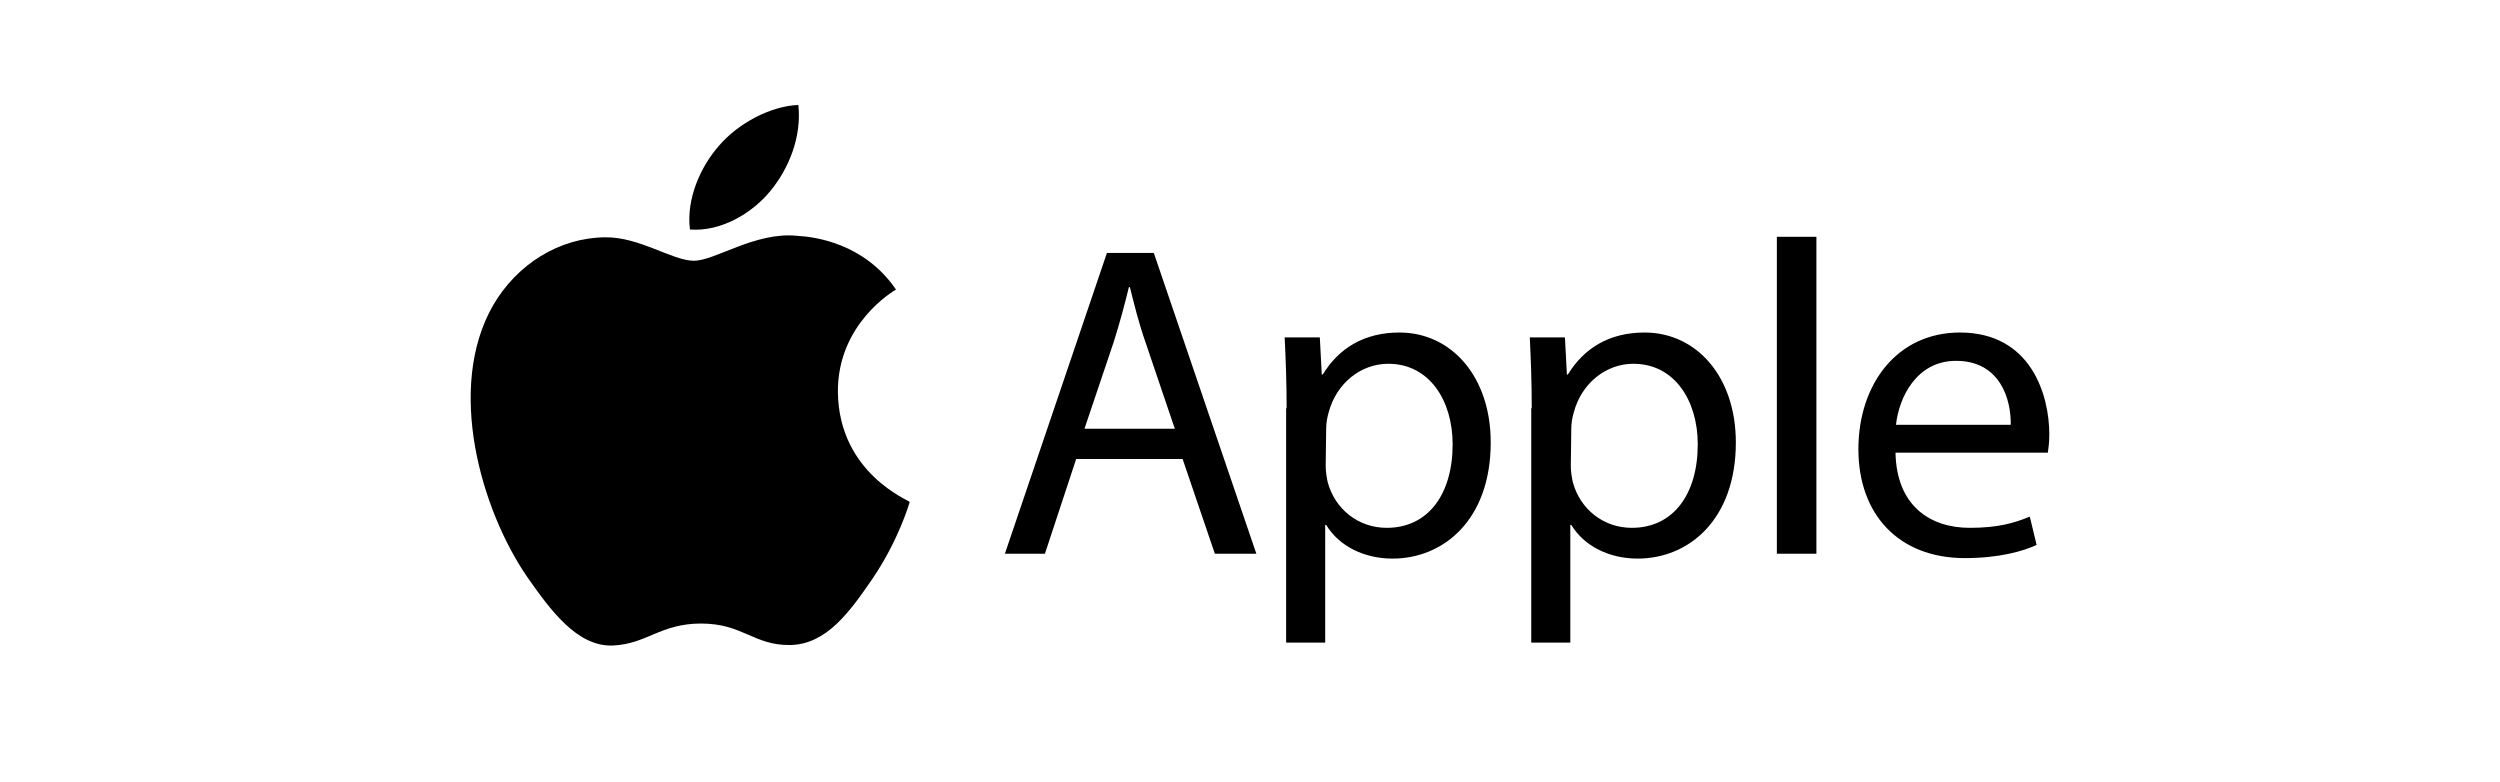
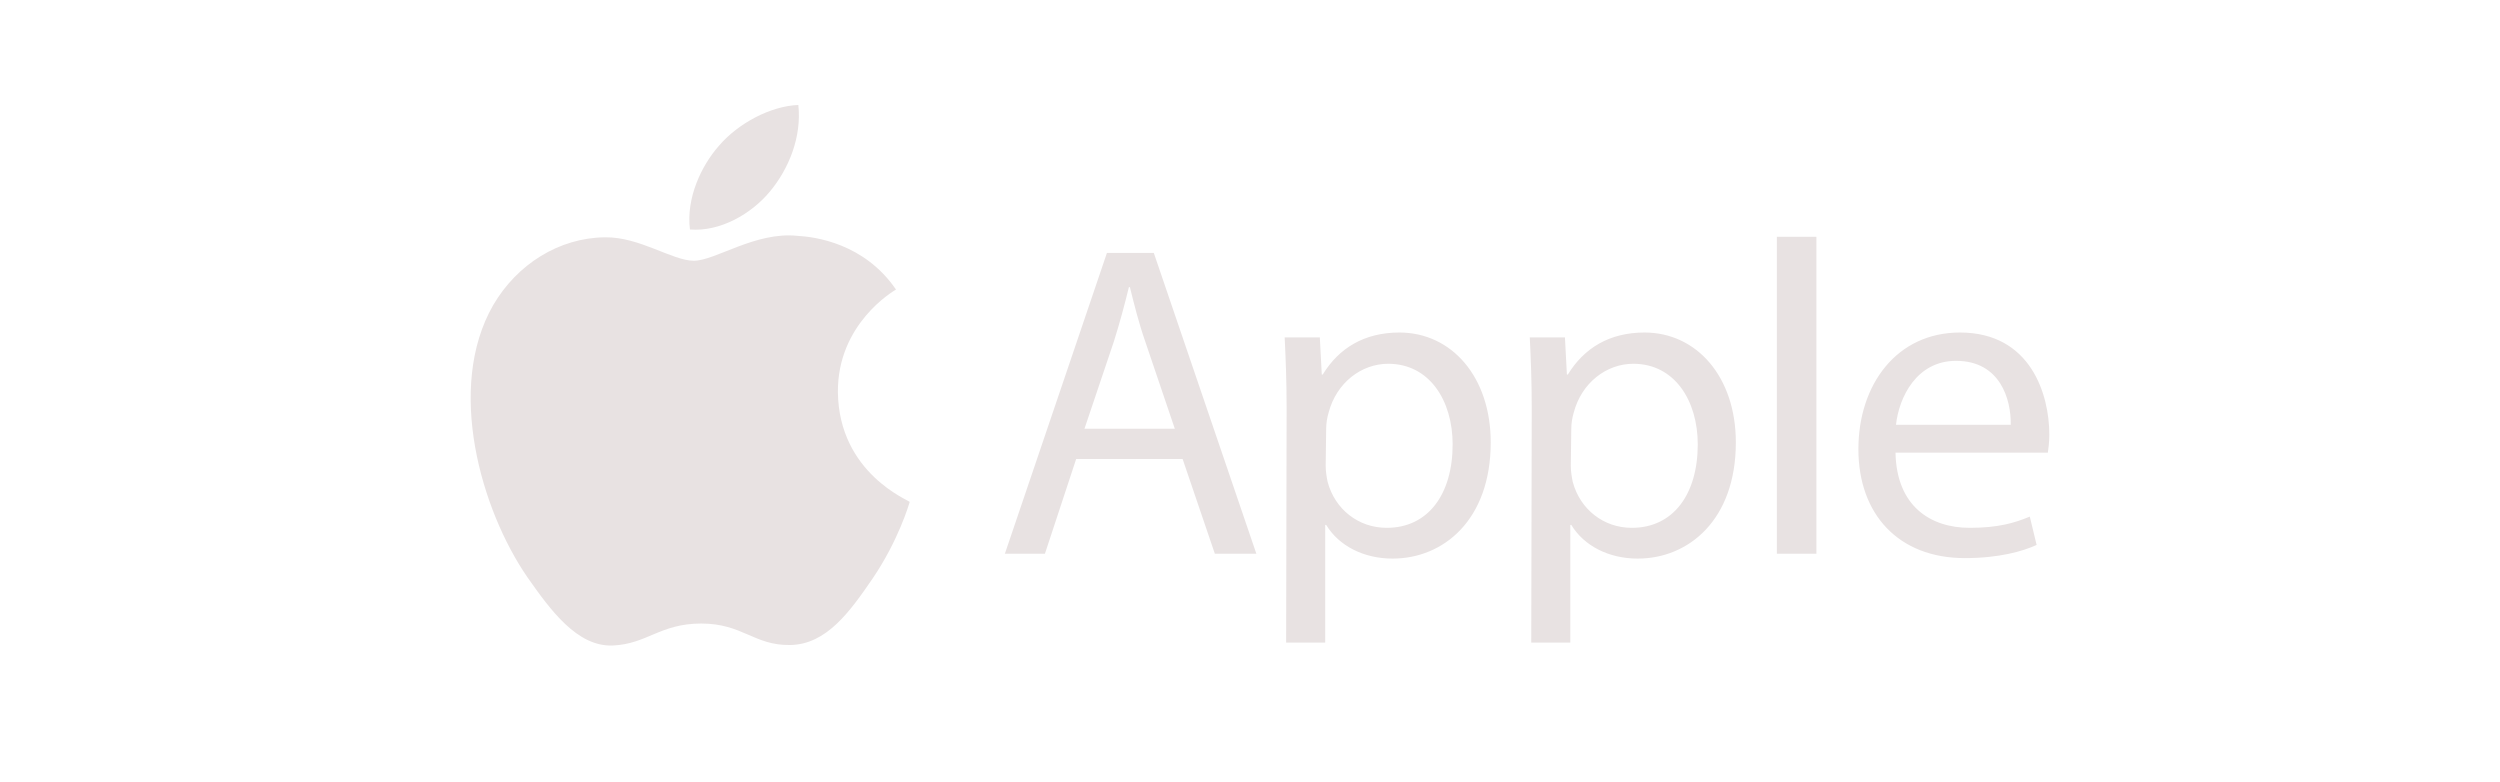
- <svg xmlns="http://www.w3.org/2000/svg" version="1.1" x="0px" y="0px" viewBox="0 0 512 160" style="enable-background:new 0 0 512 160;" xml:space="preserve">
+ <svg xmlns="http://www.w3.org/2000/svg" version="1.1" id="Layer_1" x="0px" y="0px" viewBox="0 0 512 160" style="enable-background:new 0 0 512 160;" xml:space="preserve">
  <style type="text/css">
	.st0{display:none;}
	.st1{display:inline;}
	.st2{fill:none;}
	.st3{fill:#1428A0;}
	.st4{fill:#F50514;}
	.st5{display:inline;fill-rule:evenodd;clip-rule:evenodd;}
	.st6{display:inline;fill:#E60012;}
+ 	.st7{fill:#E8E2E2;}
</style>
-   <g id="Layer_1" class="st0">
+   <g id="Layer_1_1_" class="st0">
    <g transform="translate(23.5,18) scale(3.875)" class="st1">
      <g>
        <g>
          <path class="st2" d="M0,0h120v32H0V0z" />
-           <path class="st3" d="M8,19.7v-1.1h4V20c0,0.7,0.6,1.3,1.3,1.4c0.1,0,0.1,0,0.2,0c0.7,0.1,1.3-0.3,1.4-1c0.1-0.4,0.1-0.8,0-1.1      c-0.8-1.9-6.1-2.8-6.7-5.9c-0.1-0.7-0.1-1.4,0-2C8.6,8.9,10.7,8,13.4,8c2.1,0,5,0.5,5,3.8v1.1h-3.7v-0.9c0-0.7-0.5-1.3-1.2-1.4      c-0.1,0-0.1,0-0.2,0c-0.6-0.1-1.2,0.4-1.4,1c0,0.3,0,0.5,0,0.8c0.4,1.7,6.1,2.7,6.7,5.8c0.2,0.8,0.2,1.6,0,2.5      c-0.4,2.5-2.6,3.4-5.3,3.4C10.6,24,8,23,8,19.7z M56.4,19.6v-1.1h3.9v1.4c0,0.7,0.5,1.3,1.3,1.4c0.1,0,0.1,0,0.2,0      c0.7,0.1,1.3-0.3,1.4-1c0.1-0.4,0.1-0.7,0-1.1c-0.7-1.9-6-2.8-6.6-5.8c-0.1-0.7-0.1-1.3,0-2c0.4-2.4,2.6-3.3,5.2-3.3      c2.1,0,5,0.5,5,3.7v1H63v-0.9c0-0.7-0.5-1.3-1.2-1.3c-0.1,0-0.1,0-0.2,0c-0.6-0.1-1.2,0.3-1.3,1c0,0.3,0,0.5,0,0.8      c0.4,1.7,6,2.6,6.6,5.7c0.2,0.8,0.2,1.6,0,2.4c-0.4,2.5-2.6,3.4-5.2,3.4C59,23.9,56.4,22.9,56.4,19.6L56.4,19.6z M70.5,20.1      c0-0.3,0-0.7,0-1V8.4h3.8v11.1c0,0.2,0,0.4,0,0.6c0.2,0.8,1,1.2,1.8,1c0.5-0.1,0.9-0.5,1-1c0-0.2,0-0.4,0-0.6V8.4h3.8v10.7      c0,0.3,0,0.8,0,1c-0.3,2.8-2.4,3.7-5.2,3.7S70.8,22.9,70.5,20.1L70.5,20.1z M101.5,20c0-0.3-0.1-0.7-0.1-1v-6.3      c0-0.3,0-0.7,0.1-1c0.3-2.8,2.6-3.7,5.2-3.7c2.6,0,4.9,0.9,5.2,3.7c0,0.3,0,0.7,0,1v0.5h-3.8v-0.8c0-0.2,0-0.4-0.1-0.6      c-0.3-0.8-1.1-1.3-1.9-1c-0.5,0.2-0.9,0.5-1,1c0,0.2-0.1,0.5-0.1,0.7v6.8c0,0.2,0,0.4,0,0.6c0.2,0.7,0.9,1.2,1.6,1.1      c0.7,0.1,1.4-0.4,1.5-1.1c0-0.2,0-0.4,0-0.6v-2.2h-1.5V15h5.3v4c0,0.3,0,0.7-0.1,1c-0.3,2.7-2.6,3.7-5.2,3.7      S101.7,22.7,101.5,20L101.5,20z M49,23.4L48.9,9.6l-2.6,13.8h-3.8L40.1,9.6L40,23.4h-3.7l0.3-14.9h6.1l1.9,11.7l1.9-11.7h6.1      l0.3,14.9L49,23.4z M29.3,23.4l-2-13.8l-2.1,13.8h-4l2.7-14.9h6.6l2.7,14.9H29.3z M92.2,23.2l-3.7-12.4l0.2,12.4H85V8.5h5.5      l3.5,12l-0.2-12h3.7v14.8L92.2,23.2z" />
+           <path class="st3" d="M8,19.7v-1.1h4V20c0,0.7,0.6,1.3,1.3,1.4c0.1,0,0.1,0,0.2,0c0.7,0.1,1.3-0.3,1.4-1c0.1-0.4,0.1-0.8,0-1.1      c-0.8-1.9-6.1-2.8-6.7-5.9c-0.1-0.7-0.1-1.4,0-2C8.6,8.9,10.7,8,13.4,8c2.1,0,5,0.5,5,3.8v1.1h-3.7V12c0-0.7-0.5-1.3-1.2-1.4      c-0.1,0-0.1,0-0.2,0c-0.6-0.1-1.2,0.4-1.4,1c0,0.3,0,0.5,0,0.8c0.4,1.7,6.1,2.7,6.7,5.8c0.2,0.8,0.2,1.6,0,2.5      c-0.4,2.5-2.6,3.4-5.3,3.4C10.6,24,8,23,8,19.7z M56.4,19.6v-1.1h3.9v1.4c0,0.7,0.5,1.3,1.3,1.4c0.1,0,0.1,0,0.2,0      c0.7,0.1,1.3-0.3,1.4-1c0.1-0.4,0.1-0.7,0-1.1c-0.7-1.9-6-2.8-6.6-5.8c-0.1-0.7-0.1-1.3,0-2C57,9,59.2,8.1,61.8,8.1      c2.1,0,5,0.5,5,3.7v1H63v-0.9c0-0.7-0.5-1.3-1.2-1.3c-0.1,0-0.1,0-0.2,0c-0.6-0.1-1.2,0.3-1.3,1c0,0.3,0,0.5,0,0.8      c0.4,1.7,6,2.6,6.6,5.7c0.2,0.8,0.2,1.6,0,2.4c-0.4,2.5-2.6,3.4-5.2,3.4C59,23.9,56.4,22.9,56.4,19.6L56.4,19.6z M70.5,20.1      c0-0.3,0-0.7,0-1V8.4h3.8v11.1c0,0.2,0,0.4,0,0.6c0.2,0.8,1,1.2,1.8,1c0.5-0.1,0.9-0.5,1-1c0-0.2,0-0.4,0-0.6V8.4h3.8v10.7      c0,0.3,0,0.8,0,1c-0.3,2.8-2.4,3.7-5.2,3.7S70.8,22.9,70.5,20.1L70.5,20.1z M101.5,20c0-0.3-0.1-0.7-0.1-1v-6.3      c0-0.3,0-0.7,0.1-1c0.3-2.8,2.6-3.7,5.2-3.7s4.9,0.9,5.2,3.7c0,0.3,0,0.7,0,1v0.5h-3.8v-0.8c0-0.2,0-0.4-0.1-0.6      c-0.3-0.8-1.1-1.3-1.9-1c-0.5,0.2-0.9,0.5-1,1c0,0.2-0.1,0.5-0.1,0.7v6.8c0,0.2,0,0.4,0,0.6c0.2,0.7,0.9,1.2,1.6,1.1      c0.7,0.1,1.4-0.4,1.5-1.1c0-0.2,0-0.4,0-0.6v-2.2h-1.5V15h5.3v4c0,0.3,0,0.7-0.1,1c-0.3,2.7-2.6,3.7-5.2,3.7      S101.7,22.7,101.5,20L101.5,20z M49,23.4L48.9,9.6l-2.6,13.8h-3.8L40.1,9.6L40,23.4h-3.7l0.3-14.9h6.1l1.9,11.7l1.9-11.7h6.1      l0.3,14.9L49,23.4z M29.3,23.4l-2-13.8l-2.1,13.8h-4l2.7-14.9h6.6l2.7,14.9H29.3z M92.2,23.2l-3.7-12.4l0.2,12.4H85V8.5h5.5      l3.5,12l-0.2-12h3.7v14.8L92.2,23.2z" />
        </g>
      </g>
    </g>
  </g>
-   <g id="Layer_2" class="st0">
+   <g id="Layer_2_1_" class="st0">
    <g class="st1">
-       <path class="st4" d="M78,38.3v10H37.2v68.5h68.9V76.2h9.7v50.4H27.5V38.3H78z M115.9,22.1v16.3h16.3v10h-16.3v16.3h-9.7V48.3H89.6    v-10h16.6V22.1H115.9z M68,103.7V76.2h-9.2v-7.1h1.1c2.9,0,5.3-0.5,6.8-1.8c1.6-1.3,2.6-3.7,2.6-6.6H78v43.1L68,103.7z     M143.8,82.7c0-15.5,9.7-27.1,25-27.1c15.3,0,25,11.6,25,27.1c0,15.5-9.7,26.8-25,26.8C153.5,109.5,143.8,98.2,143.8,82.7    L143.8,82.7z M183,82.7c0-10.2-4.7-18.4-14.2-18.4c-9.5,0-14.5,8.1-14.5,18.4s4.7,18.4,14.5,18.4C178.6,100.8,183,93,183,82.7    L183,82.7z M202.8,56.7h10.8l17.4,28.9c1.6,2.9,3.7,7.4,3.7,7.4h0.3c0,0-0.3-5.3-0.3-8.9V56.7h10.3v51.7h-10.3l-17.9-28.6    c-1.6-2.6-3.7-7.1-3.7-7.1h-0.3c0,0,0.3,5.5,0.3,8.9v26.8h-10.3L202.8,56.7z M256.4,56.7h38.2v8.7H267v11.6h24.2v8.7H267v13.9    h27.9v8.9h-38.4L256.4,56.7z M328,56.7c6.1,0,10.5,1.8,13.7,4.7c2.9,2.9,4.7,7.1,4.7,11.8c0,9.7-6.6,16.3-17.4,16.3h-12.6v18.6    h-10.8V56.7H328z M315.9,81.2h10.8c5.5,0,8.4-3.2,8.4-7.6c0-4.7-3.2-7.6-8.2-7.6h-11.1L315.9,81.2z M353.8,56.7h10.5v42.8h24.2    v8.9h-34.7V56.7z M394.3,56.7h10.5v35.2c0,5.2,2.6,9.2,9.7,9.2c6.6,0,9.7-3.9,9.7-9.2V56.7h10.5v35.2c0,11-6.8,17.6-20,17.6    c-13.7-0.3-20.5-6.6-20.5-17.9L394.3,56.7z M452.5,92.4c0.8,6.3,4.2,8.7,11.6,8.7c5.3,0,10-1.8,10-6.6c0-5-5-6-12.9-7.9    c-9.2-2.1-17.9-4.5-17.9-15.2c0-10.2,8.4-15.5,19.7-15.5c11.6,0,19.2,5.8,20,16h-10c-0.5-5.3-4.7-7.9-10-7.9c-5.5,0-9.5,2.4-9.5,6    c0,4.2,3.7,5.5,11.3,7.1c10.8,2.4,19.5,4.7,19.5,16c0,10.5-8.4,16.3-20.3,16.3c-13.7,0-21.6-6.3-21.8-17.1H452.5z" />
+       <path class="st4" d="M78,38.3v10H37.2v68.5h68.9V76.2h9.7v50.4H27.5V38.3H78z M115.9,22.1v16.3h16.3v10h-16.3v16.3h-9.7V48.3H89.6    v-10h16.6V22.1H115.9z M68,103.7V76.2h-9.2v-7.1h1.1c2.9,0,5.3-0.5,6.8-1.8c1.6-1.3,2.6-3.7,2.6-6.6H78v43.1L68,103.7z     M143.8,82.7c0-15.5,9.7-27.1,25-27.1s25,11.6,25,27.1s-9.7,26.8-25,26.8S143.8,98.2,143.8,82.7L143.8,82.7z M183,82.7    c0-10.2-4.7-18.4-14.2-18.4s-14.5,8.1-14.5,18.4s4.7,18.4,14.5,18.4C178.6,100.8,183,93,183,82.7L183,82.7z M202.8,56.7h10.8    L231,85.6c1.6,2.9,3.7,7.4,3.7,7.4h0.3c0,0-0.3-5.3-0.3-8.9V56.7H245v51.7h-10.3l-17.9-28.6c-1.6-2.6-3.7-7.1-3.7-7.1h-0.3    c0,0,0.3,5.5,0.3,8.9v26.8h-10.3V56.7z M256.4,56.7h38.2v8.7H267V77h24.2v8.7H267v13.9h27.9v8.9h-38.4L256.4,56.7z M328,56.7    c6.1,0,10.5,1.8,13.7,4.7c2.9,2.9,4.7,7.1,4.7,11.8c0,9.7-6.6,16.3-17.4,16.3h-12.6v18.6h-10.8V56.7H328z M315.9,81.2h10.8    c5.5,0,8.4-3.2,8.4-7.6c0-4.7-3.2-7.6-8.2-7.6h-11.1L315.9,81.2z M353.8,56.7h10.5v42.8h24.2v8.9h-34.7V56.7z M394.3,56.7h10.5    v35.2c0,5.2,2.6,9.2,9.7,9.2c6.6,0,9.7-3.9,9.7-9.2V56.7h10.5v35.2c0,11-6.8,17.6-20,17.6c-13.7-0.3-20.5-6.6-20.5-17.9    L394.3,56.7z M452.5,92.4c0.8,6.3,4.2,8.7,11.6,8.7c5.3,0,10-1.8,10-6.6c0-5-5-6-12.9-7.9c-9.2-2.1-17.9-4.5-17.9-15.2    c0-10.2,8.4-15.5,19.7-15.5c11.6,0,19.2,5.8,20,16h-10c-0.5-5.3-4.7-7.9-10-7.9c-5.5,0-9.5,2.4-9.5,6c0,4.2,3.7,5.5,11.3,7.1    c10.8,2.4,19.5,4.7,19.5,16c0,10.5-8.4,16.3-20.3,16.3c-13.7,0-21.6-6.3-21.8-17.1h10.3V92.4z" />
    </g>
  </g>
  <g id="Layer_3" class="st0">
-     <path class="st5" d="M436.3,101.4c0-0.5-0.2-1.1-0.7-1.3c-0.5-0.3-1-0.3-1.5-0.3h-2.7v6.1h0.7V103h1.4l1.7,2.8h0.9l-1.9-2.8   C435.5,103,436.3,102.6,436.3,101.4L436.3,101.4z M433.4,102.5h-1.1v-2.2h1.7c0.8,0,1.6,0.1,1.6,1.1   C435.6,102.6,434.3,102.5,433.4,102.5z M401.4,71.8l11.2-12c0.6-0.9,1-1.5,1-2c0-0.9-0.8-1.2-3.1-1.2h-2.8V49h30.6v7.6h-4   c-4.6,0-5.5,0.7-12,8.9l-17.7,19.1v11.7c0,3,1.5,4,5.8,4h6.7v7.3h-42.9v-7.3h6.7c4.3,0,5.8-1.1,5.8-4V84.5l-20.9-23.1   c-3.4-4-3-4.9-12.6-4.9V49H392v7.6h-2.8c-2.8,0-4,0.5-4,1.6c0,0.9,0.9,1.6,1.4,2.3l10.6,11.5C398.5,73.2,400,73.4,401.4,71.8   L401.4,71.8z M141.4,49h9.3v21.1h-8.6c-0.8-4.2-3.4-5.9-5.8-8.1c-4.3-4-13.7-7.3-21.6-7.3c-10.2,0-18.8,3.2-18.8,7.8   c0,12.9,58.3,2.6,58.3,27c0,12.7-12.5,19.8-34.9,19.8c-7.8,0-19.5-2.4-26.4-6.1c-2.2-1.3-3.1,1.2-3.5,4.2h-9.6V85.8h8.7   c1.9,5.5,4.5,6.7,7,8.9c4.2,3.9,14.2,6.7,23.4,6.6c13.8-0.1,18.6-3.2,18.6-7.6c0-4.4-4.7-5.4-19.9-7.8l-12.9-2.1   c-14.5-2.2-25.1-5.4-25.1-17c0-12,13.4-19.6,34.5-19.6c8.9,0,16.4,1.2,23.5,5.2C139.6,53.7,141.4,53.8,141.4,49L141.4,49z    M323.8,84.3l0.2-23.4c0-3.1-1.6-4.1-6.2-4.1h-5.4v-7.3h34.1v7.3h-4.5c-4.6,0-6.2,1.1-6.2,4.1V108l-13.4-0.1l-43.3-41v29.8   c0,3,1.6,4.1,6.2,4.1h5.9v7.2H256v-7.2h5.9c4.6,0,6.2-1.1,6.2-4.1V60.8c0-3.1-1.6-4.1-6.2-4.1H256v-7.3h30.7L323.8,84.3z    M209.5,46.7c-27.2,0-44.2,12-44.2,31.3c0,19,16.8,30.9,43.4,30.9c28.3,0,44.7-11.8,44.7-31.9C253.4,59,235.6,46.7,209.5,46.7   L209.5,46.7z M208.8,101.3c-15.1,0-23.7-8.7-23.7-23.7c0-14.7,9-23.4,24.5-23.4c14.8,0,23.5,8.9,23.5,24   C233.1,93,224.3,101.3,208.8,101.3L208.8,101.3z" />
+     <path class="st5" d="M436.3,101.4c0-0.5-0.2-1.1-0.7-1.3c-0.5-0.3-1-0.3-1.5-0.3h-2.7v6.1h0.7V103h1.4l1.7,2.8h0.9l-1.9-2.8   C435.5,103,436.3,102.6,436.3,101.4L436.3,101.4z M433.4,102.5h-1.1v-2.2h1.7c0.8,0,1.6,0.1,1.6,1.1   C435.6,102.6,434.3,102.5,433.4,102.5z M401.4,71.8l11.2-12c0.6-0.9,1-1.5,1-2c0-0.9-0.8-1.2-3.1-1.2h-2.8V49h30.6v7.6h-4   c-4.6,0-5.5,0.7-12,8.9l-17.7,19.1v11.7c0,3,1.5,4,5.8,4h6.7v7.3h-42.9v-7.3h6.7c4.3,0,5.8-1.1,5.8-4V84.5l-20.9-23.1   c-3.4-4-3-4.9-12.6-4.9V49H392v7.6h-2.8c-2.8,0-4,0.5-4,1.6c0,0.9,0.9,1.6,1.4,2.3L397.2,72C398.5,73.2,400,73.4,401.4,71.8   L401.4,71.8z M141.4,49h9.3v21.1h-8.6c-0.8-4.2-3.4-5.9-5.8-8.1c-4.3-4-13.7-7.3-21.6-7.3c-10.2,0-18.8,3.2-18.8,7.8   c0,12.9,58.3,2.6,58.3,27c0,12.7-12.5,19.8-34.9,19.8c-7.8,0-19.5-2.4-26.4-6.1c-2.2-1.3-3.1,1.2-3.5,4.2h-9.6V85.8h8.7   c1.9,5.5,4.5,6.7,7,8.9c4.2,3.9,14.2,6.7,23.4,6.6c13.8-0.1,18.6-3.2,18.6-7.6s-4.7-5.4-19.9-7.8l-12.9-2.1   c-14.5-2.2-25.1-5.4-25.1-17c0-12,13.4-19.6,34.5-19.6c8.9,0,16.4,1.2,23.5,5.2C139.6,53.7,141.4,53.8,141.4,49L141.4,49z    M323.8,84.3l0.2-23.4c0-3.1-1.6-4.1-6.2-4.1h-5.4v-7.3h34.1v7.3H342c-4.6,0-6.2,1.1-6.2,4.1V108l-13.4-0.1l-43.3-41v29.8   c0,3,1.6,4.1,6.2,4.1h5.9v7.2H256v-7.2h5.9c4.6,0,6.2-1.1,6.2-4.1V60.8c0-3.1-1.6-4.1-6.2-4.1H256v-7.3h30.7L323.8,84.3z    M209.5,46.7c-27.2,0-44.2,12-44.2,31.3c0,19,16.8,30.9,43.4,30.9c28.3,0,44.7-11.8,44.7-31.9C253.4,59,235.6,46.7,209.5,46.7   L209.5,46.7z M208.8,101.3c-15.1,0-23.7-8.7-23.7-23.7c0-14.7,9-23.4,24.5-23.4c14.8,0,23.5,8.9,23.5,24   C233.1,93,224.3,101.3,208.8,101.3L208.8,101.3z" />
  </g>
  <g id="Layer_4" class="st0">
-     <path class="st6" d="M231,54c-6.5,0-13.8,3-18.3,9l0,0l0,0l0-8h-15.4V111h15.4V79.1c0-5.7,4.5-11.8,12.7-11.8c6.4,0,13,4.4,13,11.8   V111h15.4V76.3C253.8,63.4,244.6,54,231,54 M363.3,55l-13.9,38.2L335.4,55h-17.6l23.1,56.1h16.9L380.9,55L363.3,55z M151.4,71.9   c2.6-3.5,6.8-5.6,11.8-5.6c5.5,0,9.8,3.2,11.9,7.8l-26.9,11.2C147.5,79.6,149,75.1,151.4,71.9 M181,93.8   c-6.5,4.8-10.2,5.9-16.1,5.9c-5.3,0-9.5-1.7-12.4-4.5l39.4-16.3c-0.9-6.1-3.2-11.5-6.7-15.7c-5.2-6-12.8-9.2-22.2-9.2   c-16.9,0-29.7,12.5-29.7,29c0,16.9,12.8,29,31.4,29c10.4,0,21.1-4.9,26.1-10.7L181,93.8z M131.8,96.9h-35V38.2H81.2V111h50.6V96.9z    M408.5,67.2c-8.6,0-14.8,6.5-14.8,15.8c0,8.9,6.6,15.8,15.1,15.8c8.6,0,14.8-6.7,14.8-15.8C423.6,74.2,416.9,67.2,408.5,67.2    M408.5,112c-16.8,0-30-12.5-30-29c0-16.3,13.3-29,30.2-29c16.8,0,30,12.5,30,29C438.7,99.3,425.5,112,408.5,112 M289.9,67.2   c-8.6,0-14.8,6.5-14.8,15.8c0,8.9,6.6,15.8,15.1,15.8c8.6,0,14.8-6.7,14.8-15.8C305,74.2,298.4,67.2,289.9,67.2 M289.9,112   c-16.8,0-30-12.5-30-29c0-16.3,13.3-29,30.2-29c16.8,0,30,12.5,30,29C320.2,99.3,306.9,112,289.9,112" />
+     <path class="st6" d="M231,54c-6.5,0-13.8,3-18.3,9l0,0l0,0v-8h-15.4v56h15.4V79.1c0-5.7,4.5-11.8,12.7-11.8c6.4,0,13,4.4,13,11.8   V111h15.4V76.3C253.8,63.4,244.6,54,231,54 M363.3,55l-13.9,38.2l-14-38.2h-17.6l23.1,56.1h16.9L380.9,55H363.3z M151.4,71.9   c2.6-3.5,6.8-5.6,11.8-5.6c5.5,0,9.8,3.2,11.9,7.8l-26.9,11.2C147.5,79.6,149,75.1,151.4,71.9 M181,93.8   c-6.5,4.8-10.2,5.9-16.1,5.9c-5.3,0-9.5-1.7-12.4-4.5l39.4-16.3c-0.9-6.1-3.2-11.5-6.7-15.7c-5.2-6-12.8-9.2-22.2-9.2   c-16.9,0-29.7,12.5-29.7,29c0,16.9,12.8,29,31.4,29c10.4,0,21.1-4.9,26.1-10.7L181,93.8z M131.8,96.9h-35V38.2H81.2V111h50.6   L131.8,96.9L131.8,96.9z M408.5,67.2c-8.6,0-14.8,6.5-14.8,15.8c0,8.9,6.6,15.8,15.1,15.8c8.6,0,14.8-6.7,14.8-15.8   C423.6,74.2,416.9,67.2,408.5,67.2 M408.5,112c-16.8,0-30-12.5-30-29c0-16.3,13.3-29,30.2-29c16.8,0,30,12.5,30,29   C438.7,99.3,425.5,112,408.5,112 M289.9,67.2c-8.6,0-14.8,6.5-14.8,15.8c0,8.9,6.6,15.8,15.1,15.8c8.6,0,14.8-6.7,14.8-15.8   C305,74.2,298.4,67.2,289.9,67.2 M289.9,112c-16.8,0-30-12.5-30-29c0-16.3,13.3-29,30.2-29c16.8,0,30,12.5,30,29   C320.2,99.3,306.9,112,289.9,112" />
  </g>
  <g id="Layer_5">
-     <path d="M171.6,80.3c-0.1-14,11.4-20.7,11.9-21c-6.5-9.5-16.6-10.8-20.2-11c-8.6-0.9-16.8,5.1-21.2,5.1c-4.4,0-11.1-4.9-18.2-4.8   c-9.4,0.1-18,5.5-22.9,13.9c-9.7,16.9-2.5,41.9,7,55.7c4.7,6.7,10.2,14.3,17.5,14c7-0.3,9.7-4.5,18.1-4.5c8.5,0,10.8,4.5,18.2,4.4   c7.5-0.1,12.3-6.9,16.9-13.6c5.3-7.8,7.5-15.3,7.6-15.7C186.3,102.5,171.8,97,171.6,80.3" />
-     <path d="M157.7,39.2c3.9-4.7,6.5-11.2,5.8-17.7c-5.6,0.2-12.3,3.7-16.3,8.4c-3.6,4.1-6.7,10.7-5.9,17.1   C147.5,47.5,153.9,43.8,157.7,39.2 M220.4,94l-6.4,19.4h-8.2l20.9-61.6h9.6l21,61.6h-8.5L242.2,94H220.4z M240.6,87.8l-6-17.7   c-1.4-4-2.3-7.7-3.2-11.3h-0.2c-0.9,3.7-1.9,7.4-3.1,11.2l-6,17.8L240.6,87.8z M263.5,83.6c0-5.7-0.2-10.3-0.4-14.5h7.2l0.4,7.6   h0.2c3.3-5.4,8.5-8.6,15.7-8.6c10.7,0,18.7,9.1,18.7,22.5c0,15.9-9.7,23.8-20.1,23.8c-5.9,0-11-2.6-13.6-6.9h-0.2v24.1h-8V83.6z    M271.5,95.4c0,1.2,0.2,2.3,0.4,3.3c1.5,5.6,6.3,9.4,12.1,9.4c8.5,0,13.5-6.9,13.5-17.1c0-8.9-4.7-16.5-13.2-16.5   c-5.5,0-10.6,3.9-12.2,10c-0.3,1-0.5,2.2-0.5,3.3L271.5,95.4L271.5,95.4z M313.7,83.6c0-5.7-0.2-10.3-0.4-14.5h7.2l0.4,7.6h0.2   c3.3-5.4,8.5-8.6,15.7-8.6c10.7,0,18.7,9.1,18.7,22.5c0,15.9-9.7,23.8-20.1,23.8c-5.9,0-11-2.6-13.6-6.9h-0.2v24.1h-8V83.6z    M321.7,95.4c0,1.2,0.2,2.3,0.4,3.3c1.5,5.6,6.3,9.4,12.1,9.4c8.5,0,13.5-6.9,13.5-17.1c0-8.9-4.7-16.5-13.2-16.5   c-5.5,0-10.6,3.9-12.2,10c-0.3,1-0.5,2.2-0.5,3.3L321.7,95.4L321.7,95.4z M363.9,48.5h8.1v64.9h-8.1V48.5z M388.2,92.7   c0.2,10.9,7.1,15.4,15.2,15.4c5.8,0,9.2-1,12.3-2.3l1.4,5.8c-2.8,1.3-7.7,2.7-14.7,2.7c-13.6,0-21.8-9-21.8-22.3   s7.9-23.9,20.8-23.9c14.5,0,18.3,12.7,18.3,20.9c0,1.7-0.2,2.9-0.3,3.7L388.2,92.7L388.2,92.7z M411.8,87   c0.1-5.1-2.1-13.1-11.2-13.1c-8.1,0-11.7,7.5-12.3,13.1H411.8z" />
+     <path class="st7" d="M171.6,80.3c-0.1-14,11.4-20.7,11.9-21c-6.5-9.5-16.6-10.8-20.2-11c-8.6-0.9-16.8,5.1-21.2,5.1   s-11.1-4.9-18.2-4.8c-9.4,0.1-18,5.5-22.9,13.9c-9.7,16.9-2.5,41.9,7,55.7c4.7,6.7,10.2,14.3,17.5,14c7-0.3,9.7-4.5,18.1-4.5   c8.5,0,10.8,4.5,18.2,4.4c7.5-0.1,12.3-6.9,16.9-13.6c5.3-7.8,7.5-15.3,7.6-15.7C186.3,102.5,171.8,97,171.6,80.3" />
+     <path class="st7" d="M157.7,39.2c3.9-4.7,6.5-11.2,5.8-17.7c-5.6,0.2-12.3,3.7-16.3,8.4c-3.6,4.1-6.7,10.7-5.9,17.1   C147.5,47.5,153.9,43.8,157.7,39.2 M220.4,94l-6.4,19.4h-8.2l20.9-61.6h9.6l21,61.6h-8.5L242.2,94H220.4z M240.6,87.8l-6-17.7   c-1.4-4-2.3-7.7-3.2-11.3h-0.2c-0.9,3.7-1.9,7.4-3.1,11.2l-6,17.8H240.6z M263.5,83.6c0-5.7-0.2-10.3-0.4-14.5h7.2l0.4,7.6h0.2   c3.3-5.4,8.5-8.6,15.7-8.6c10.7,0,18.7,9.1,18.7,22.5c0,15.9-9.7,23.8-20.1,23.8c-5.9,0-11-2.6-13.6-6.9h-0.2v24.1h-8L263.5,83.6   L263.5,83.6z M271.5,95.4c0,1.2,0.2,2.3,0.4,3.3c1.5,5.6,6.3,9.4,12.1,9.4c8.5,0,13.5-6.9,13.5-17.1c0-8.9-4.7-16.5-13.2-16.5   c-5.5,0-10.6,3.9-12.2,10c-0.3,1-0.5,2.2-0.5,3.3L271.5,95.4L271.5,95.4z M313.7,83.6c0-5.7-0.2-10.3-0.4-14.5h7.2l0.4,7.6h0.2   c3.3-5.4,8.5-8.6,15.7-8.6c10.7,0,18.7,9.1,18.7,22.5c0,15.9-9.7,23.8-20.1,23.8c-5.9,0-11-2.6-13.6-6.9h-0.2v24.1h-8L313.7,83.6   L313.7,83.6z M321.7,95.4c0,1.2,0.2,2.3,0.4,3.3c1.5,5.6,6.3,9.4,12.1,9.4c8.5,0,13.5-6.9,13.5-17.1c0-8.9-4.7-16.5-13.2-16.5   c-5.5,0-10.6,3.9-12.2,10c-0.3,1-0.5,2.2-0.5,3.3L321.7,95.4L321.7,95.4z M363.9,48.5h8.1v64.9h-8.1V48.5z M388.2,92.7   c0.2,10.9,7.1,15.4,15.2,15.4c5.8,0,9.2-1,12.3-2.3l1.4,5.8c-2.8,1.3-7.7,2.7-14.7,2.7c-13.6,0-21.8-9-21.8-22.3   s7.9-23.9,20.8-23.9c14.5,0,18.3,12.7,18.3,20.9c0,1.7-0.2,2.9-0.3,3.7H388.2L388.2,92.7z M411.8,87c0.1-5.1-2.1-13.1-11.2-13.1   c-8.1,0-11.7,7.5-12.3,13.1H411.8z" />
  </g>
</svg>
